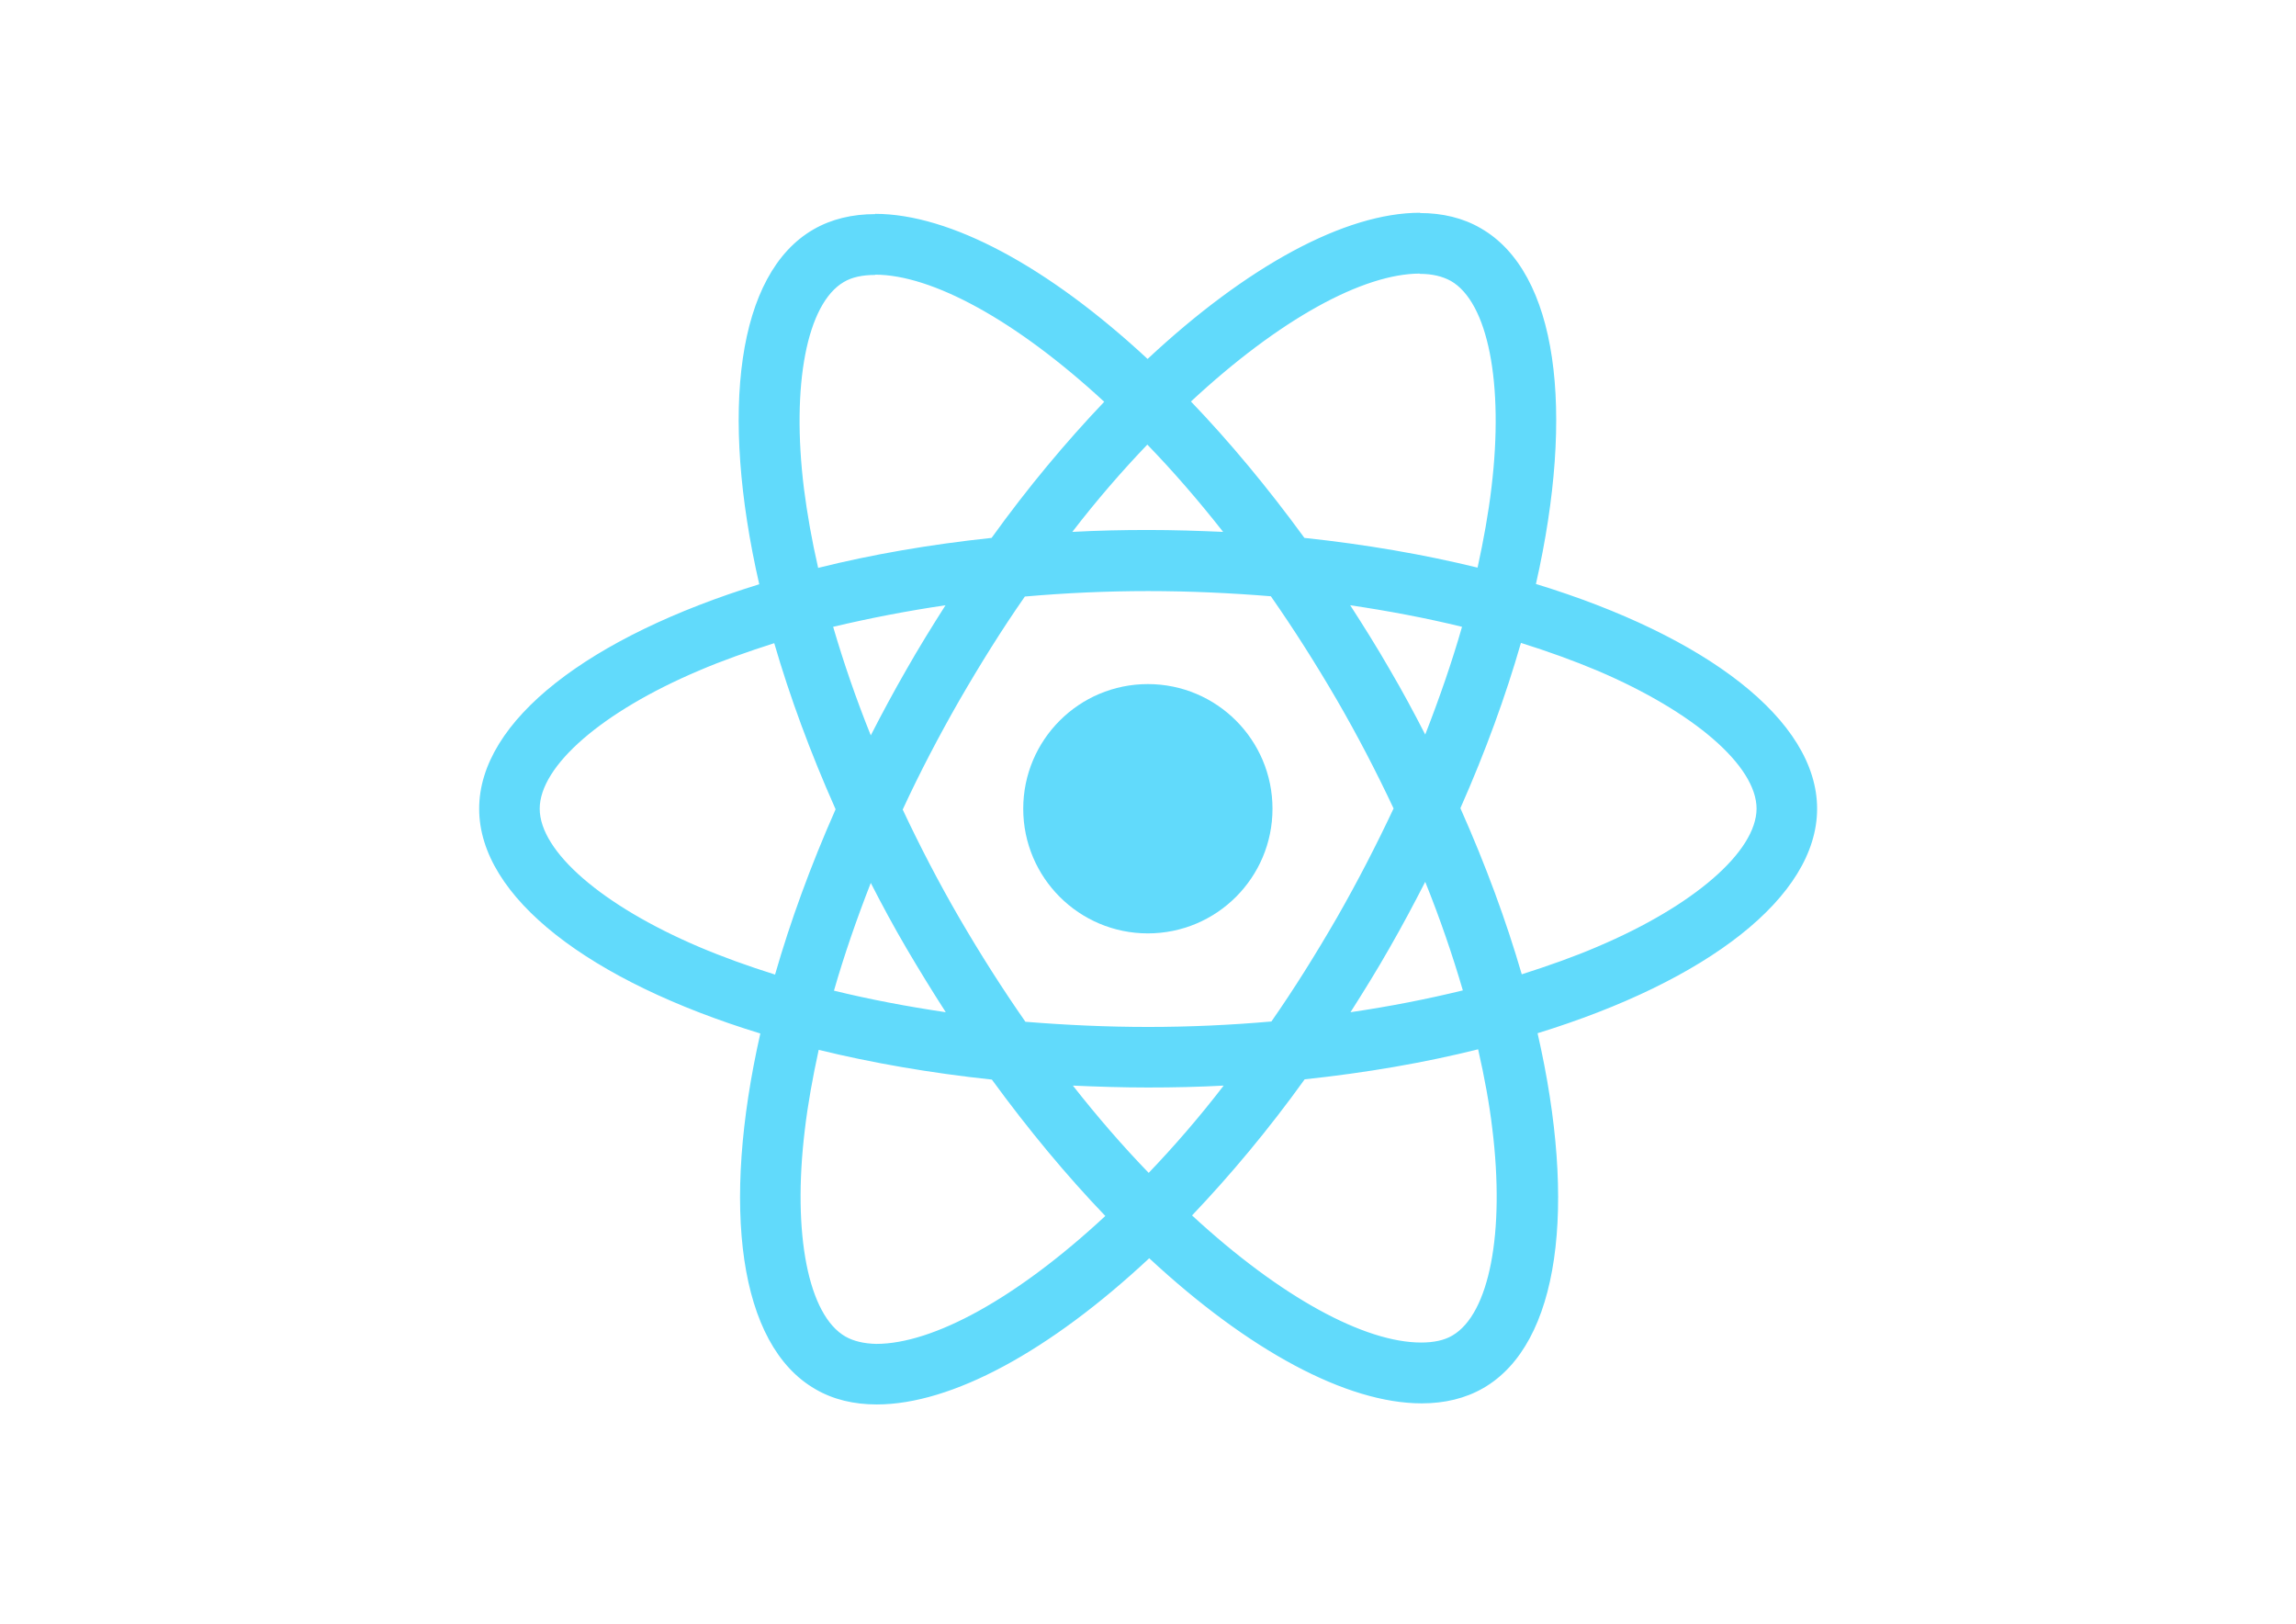
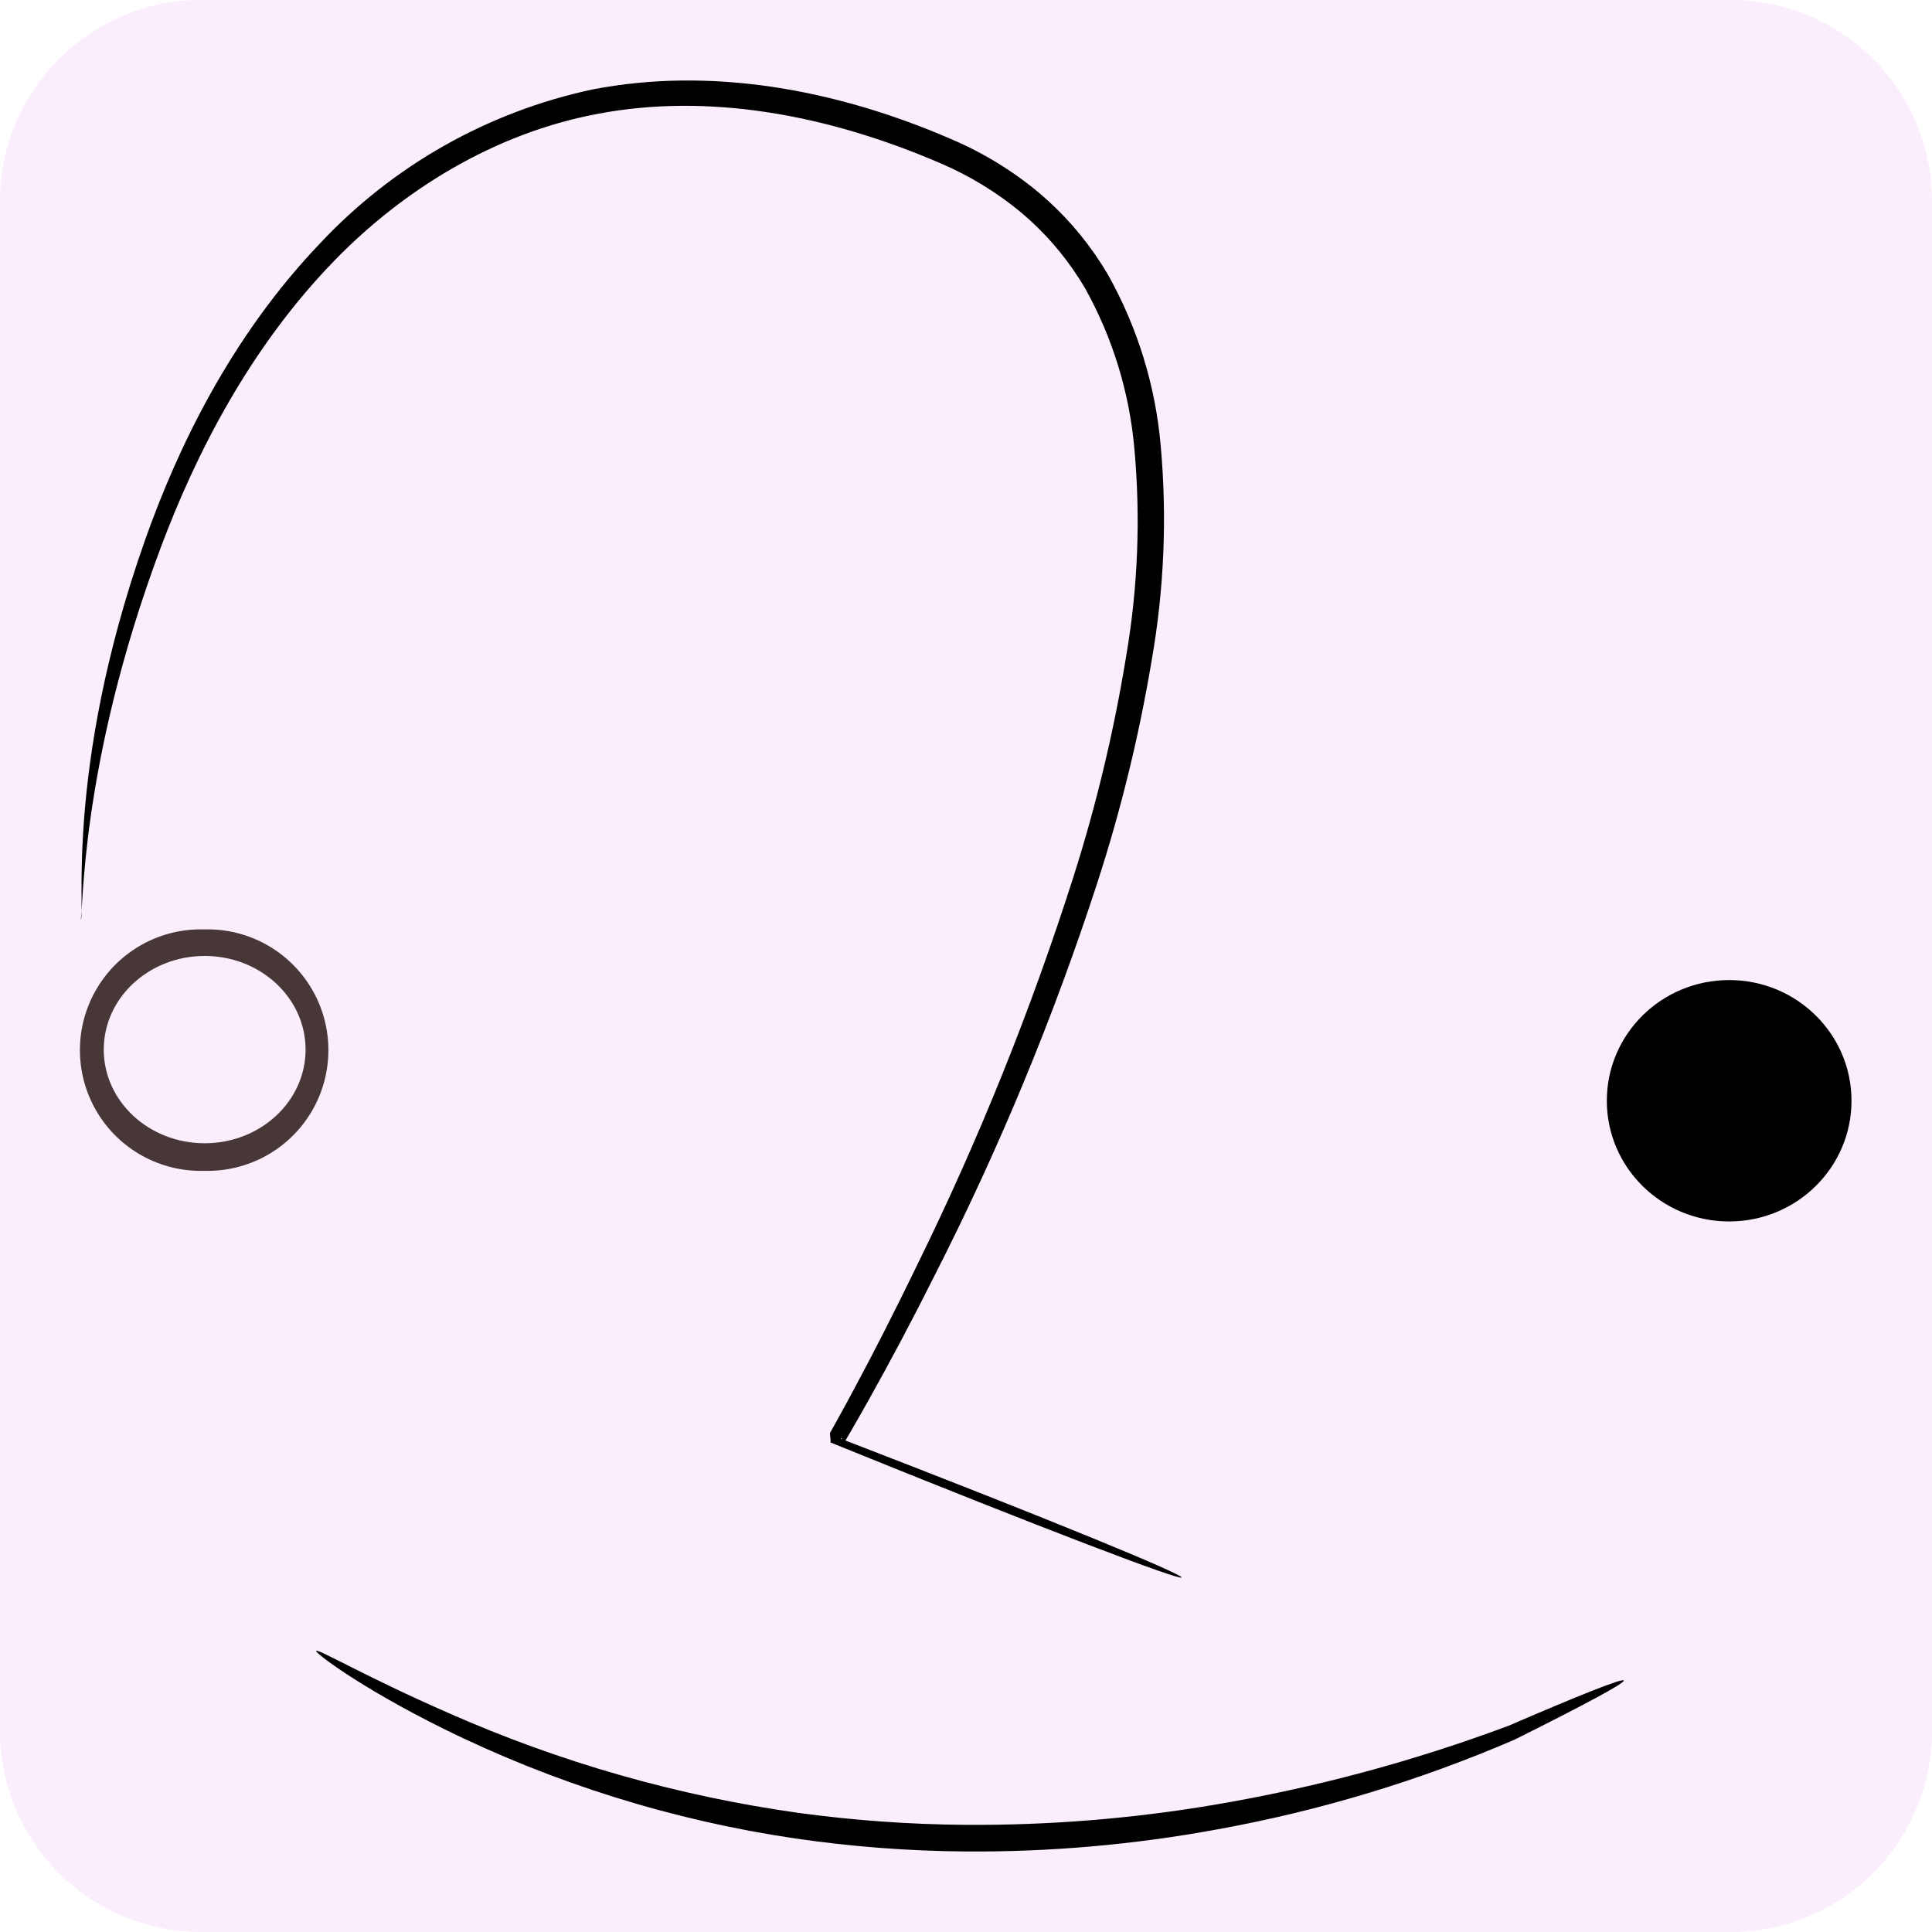
- <svg xmlns="http://www.w3.org/2000/svg" viewBox="0 0 841.9 595.3">
-   <g fill="#61DAFB">
-     <path d="M666.3 296.5c0-32.5-40.7-63.3-103.1-82.4 14.4-63.6 8-114.2-20.2-130.4-6.5-3.8-14.1-5.6-22.4-5.6v22.3c4.6 0 8.3.9 11.4 2.6 13.6 7.8 19.5 37.5 14.9 75.7-1.1 9.4-2.9 19.3-5.1 29.4-19.6-4.8-41-8.5-63.5-10.9-13.5-18.5-27.5-35.3-41.6-50 32.6-30.3 63.2-46.9 84-46.9V78c-27.5 0-63.5 19.6-99.9 53.6-36.4-33.8-72.4-53.2-99.9-53.2v22.3c20.7 0 51.4 16.5 84 46.6-14 14.7-28 31.4-41.3 49.9-22.6 2.4-44 6.1-63.6 11-2.3-10-4-19.7-5.2-29-4.7-38.2 1.1-67.9 14.6-75.8 3-1.8 6.9-2.6 11.5-2.6V78.5c-8.4 0-16 1.8-22.6 5.6-28.1 16.2-34.4 66.7-19.9 130.1-62.2 19.2-102.7 49.9-102.7 82.3 0 32.5 40.7 63.3 103.1 82.4-14.4 63.6-8 114.2 20.2 130.4 6.5 3.8 14.1 5.6 22.5 5.6 27.5 0 63.5-19.6 99.9-53.6 36.4 33.8 72.4 53.2 99.9 53.2 8.4 0 16-1.8 22.6-5.6 28.1-16.2 34.4-66.7 19.9-130.1 62-19.1 102.5-49.9 102.5-82.3zm-130.2-66.7c-3.7 12.9-8.3 26.2-13.5 39.5-4.1-8-8.4-16-13.1-24-4.6-8-9.5-15.8-14.4-23.4 14.2 2.1 27.9 4.7 41 7.9zm-45.8 106.5c-7.8 13.5-15.8 26.3-24.1 38.2-14.9 1.3-30 2-45.2 2-15.1 0-30.2-.7-45-1.9-8.3-11.9-16.4-24.6-24.2-38-7.6-13.1-14.5-26.4-20.8-39.8 6.2-13.4 13.2-26.8 20.7-39.9 7.8-13.5 15.8-26.3 24.1-38.2 14.9-1.3 30-2 45.2-2 15.1 0 30.2.7 45 1.9 8.3 11.9 16.4 24.6 24.2 38 7.6 13.1 14.5 26.4 20.8 39.8-6.3 13.4-13.2 26.8-20.7 39.9zm32.3-13c5.4 13.4 10 26.8 13.8 39.8-13.1 3.2-26.9 5.9-41.2 8 4.9-7.7 9.8-15.6 14.4-23.7 4.6-8 8.9-16.1 13-24.1zM421.2 430c-9.3-9.6-18.6-20.3-27.8-32 9 .4 18.2.7 27.5.7 9.4 0 18.7-.2 27.8-.7-9 11.7-18.3 22.4-27.5 32zm-74.4-58.9c-14.2-2.1-27.9-4.7-41-7.9 3.7-12.9 8.3-26.2 13.5-39.5 4.1 8 8.4 16 13.1 24 4.7 8 9.5 15.8 14.4 23.4zM420.7 163c9.3 9.6 18.6 20.3 27.8 32-9-.4-18.2-.7-27.5-.7-9.4 0-18.7.2-27.8.7 9-11.7 18.3-22.4 27.5-32zm-74 58.9c-4.9 7.7-9.8 15.6-14.4 23.7-4.6 8-8.9 16-13 24-5.4-13.4-10-26.8-13.8-39.8 13.1-3.1 26.9-5.8 41.2-7.9zm-90.5 125.2c-35.4-15.1-58.3-34.9-58.3-50.6 0-15.7 22.9-35.6 58.3-50.6 8.6-3.7 18-7 27.7-10.1 5.7 19.6 13.2 40 22.5 60.9-9.2 20.8-16.6 41.1-22.2 60.6-9.9-3.1-19.3-6.5-28-10.2zM310 490c-13.6-7.8-19.5-37.5-14.9-75.7 1.1-9.4 2.9-19.3 5.1-29.4 19.6 4.8 41 8.5 63.5 10.9 13.5 18.5 27.5 35.3 41.6 50-32.6 30.3-63.2 46.9-84 46.9-4.5-.1-8.3-1-11.3-2.7zm237.2-76.2c4.7 38.2-1.1 67.9-14.6 75.8-3 1.8-6.9 2.6-11.5 2.6-20.7 0-51.4-16.5-84-46.6 14-14.7 28-31.4 41.3-49.9 22.6-2.4 44-6.1 63.6-11 2.3 10.1 4.1 19.8 5.2 29.1zm38.5-66.7c-8.6 3.7-18 7-27.7 10.1-5.7-19.6-13.2-40-22.5-60.9 9.2-20.8 16.6-41.1 22.2-60.6 9.9 3.1 19.3 6.5 28.1 10.2 35.4 15.1 58.3 34.9 58.3 50.6-.1 15.7-23 35.6-58.4 50.6zM320.8 78.4z" />
-     <circle cx="420.9" cy="296.5" r="45.7" />
-     <path d="M520.5 78.1z" />
+ <svg xmlns="http://www.w3.org/2000/svg" width="192" height="192" viewBox="0 0 192 192">
+   <g id="logo" transform="translate(-368 -461)">
+     <rect id="Rectangle_52" data-name="Rectangle 52" width="192" height="192" rx="20" transform="translate(368 461)" fill="#faedfc" />
+     <g id="A-logo" transform="translate(375.471 467.723)">
+       <g id="layer1" transform="translate(0.66 85.641)">
+         <path id="path953" d="M12.818,202.6a12,12,0,1,0,0,23.99,12,12,0,1,0,0-23.99Zm.05,2.637c5.539,0,10.029,4.167,10.029,9.308s-4.49,9.307-10.028,9.307-10.029-4.167-10.029-9.307,4.49-9.307,10.028-9.307Z" transform="translate(-0.66 -202.6)" fill="#483737" />
+       </g>
+       <g id="layer2" transform="translate(23.941 90.674)">
+         <ellipse id="path953-2" cx="12.158" cy="11.995" rx="12.158" ry="11.995" transform="translate(128.272)" />
+         <path id="path1025" d="M39.289,162.159c.151-.266,4.872,2.548,13.2,6.188a130.962,130.962,0,0,0,34.782,9.913h0a130.387,130.387,0,0,0,16.548,1.182,142.482,142.482,0,0,0,24.7-1.988,159.273,159.273,0,0,0,29.3-7.869c7.064-3.05,11.294-4.733,11.425-4.486h0c.11.256-3.9,2.407-10.866,5.882a135.632,135.632,0,0,1-29.467,8.9,133,133,0,0,1-25.11,2.208A123.614,123.614,0,0,1,86.937,180.8h0a117.753,117.753,0,0,1-35.093-10.961c-8.271-4.108-12.661-7.494-12.556-7.68Z" transform="translate(-39.286 -95.488)" />
+       </g>
+       <g id="layer3" transform="translate(0.529 1.277)">
+         <path id="path1021" d="M15.875,84.134c.579.027-1.722-14.667,6.409-37.684,3.231-9.158,8.531-20.212,17.362-29.468A51.924,51.924,0,0,1,66.774,1.647h0C78.31-.583,90.69,1.514,102.385,6.578a35.089,35.089,0,0,1,8.708,5.308,31.537,31.537,0,0,1,6.226,7.089q.358.56.693,1.134a42.247,42.247,0,0,1,5.214,16.958,81.22,81.22,0,0,1-.886,21.249h0A153.2,153.2,0,0,1,116.9,80.567a270.131,270.131,0,0,1-16.119,38.9h0c-2.2,4.388-4.363,8.467-6.5,12.284h0c-.65,1.162-1.293,2.29-1.938,3.4h0q-.262.449-.525.893h0l-.347-.379h0l-.035.057-.009.014c21.173,8.161,34,13.469,33.872,13.793S112.145,144.93,90.382,136.1l.012-.02.033-.059h0q-.04-.416-.08-.836h0q.251-.442.5-.891h0c.618-1.108,1.234-2.239,1.86-3.405h0c2.055-3.832,4.14-7.917,6.265-12.312h0a280.83,280.83,0,0,0,15.6-38.74A153.644,153.644,0,0,0,119.8,57.917h0a79.407,79.407,0,0,0,.808-20.571,39.992,39.992,0,0,0-4.877-15.9q-.309-.527-.64-1.039a28.974,28.974,0,0,0-5.7-6.5,32.575,32.575,0,0,0-8.049-4.919c-11.334-4.89-23.177-7-34.1-4.908h0c-10.442,1.959-19.436,7.729-26,14.442C32.61,27.344,27.263,38.1,23.9,47.038,15.587,69.17,16.2,84.149,15.875,84.134Z" transform="translate(-15.875 -0.76)" />
+       </g>
+     </g>
  </g>
</svg>
